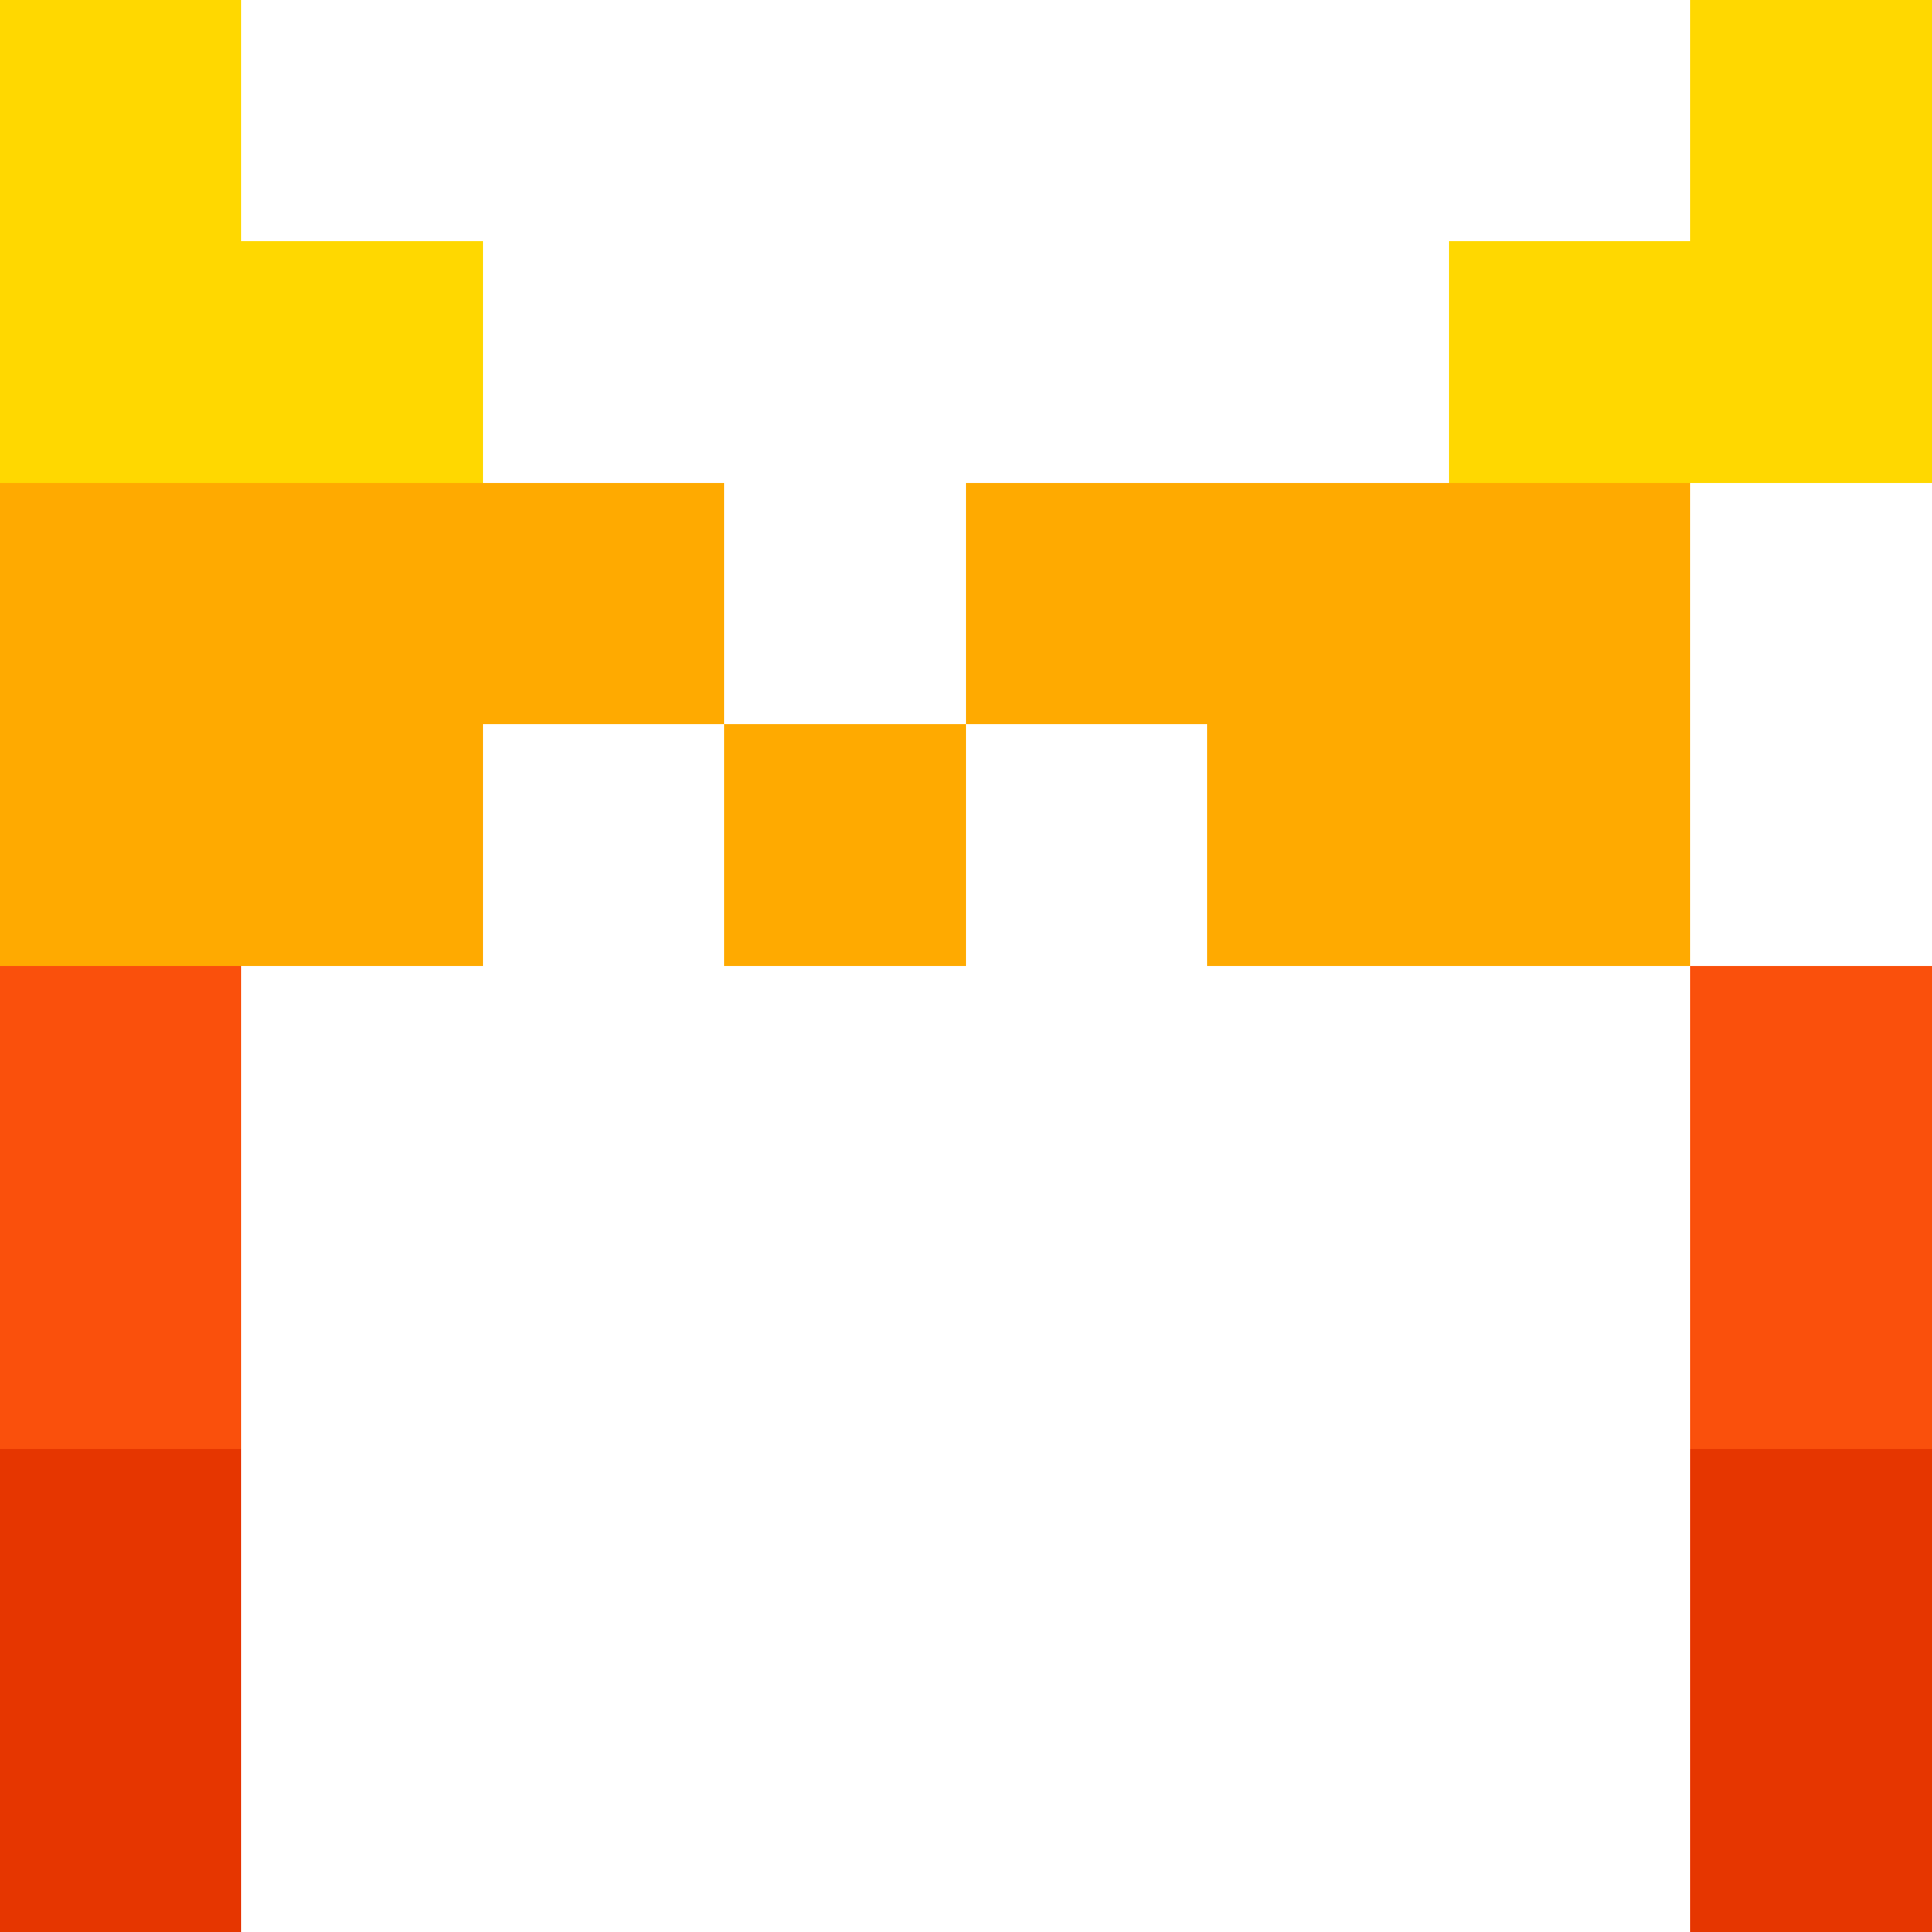
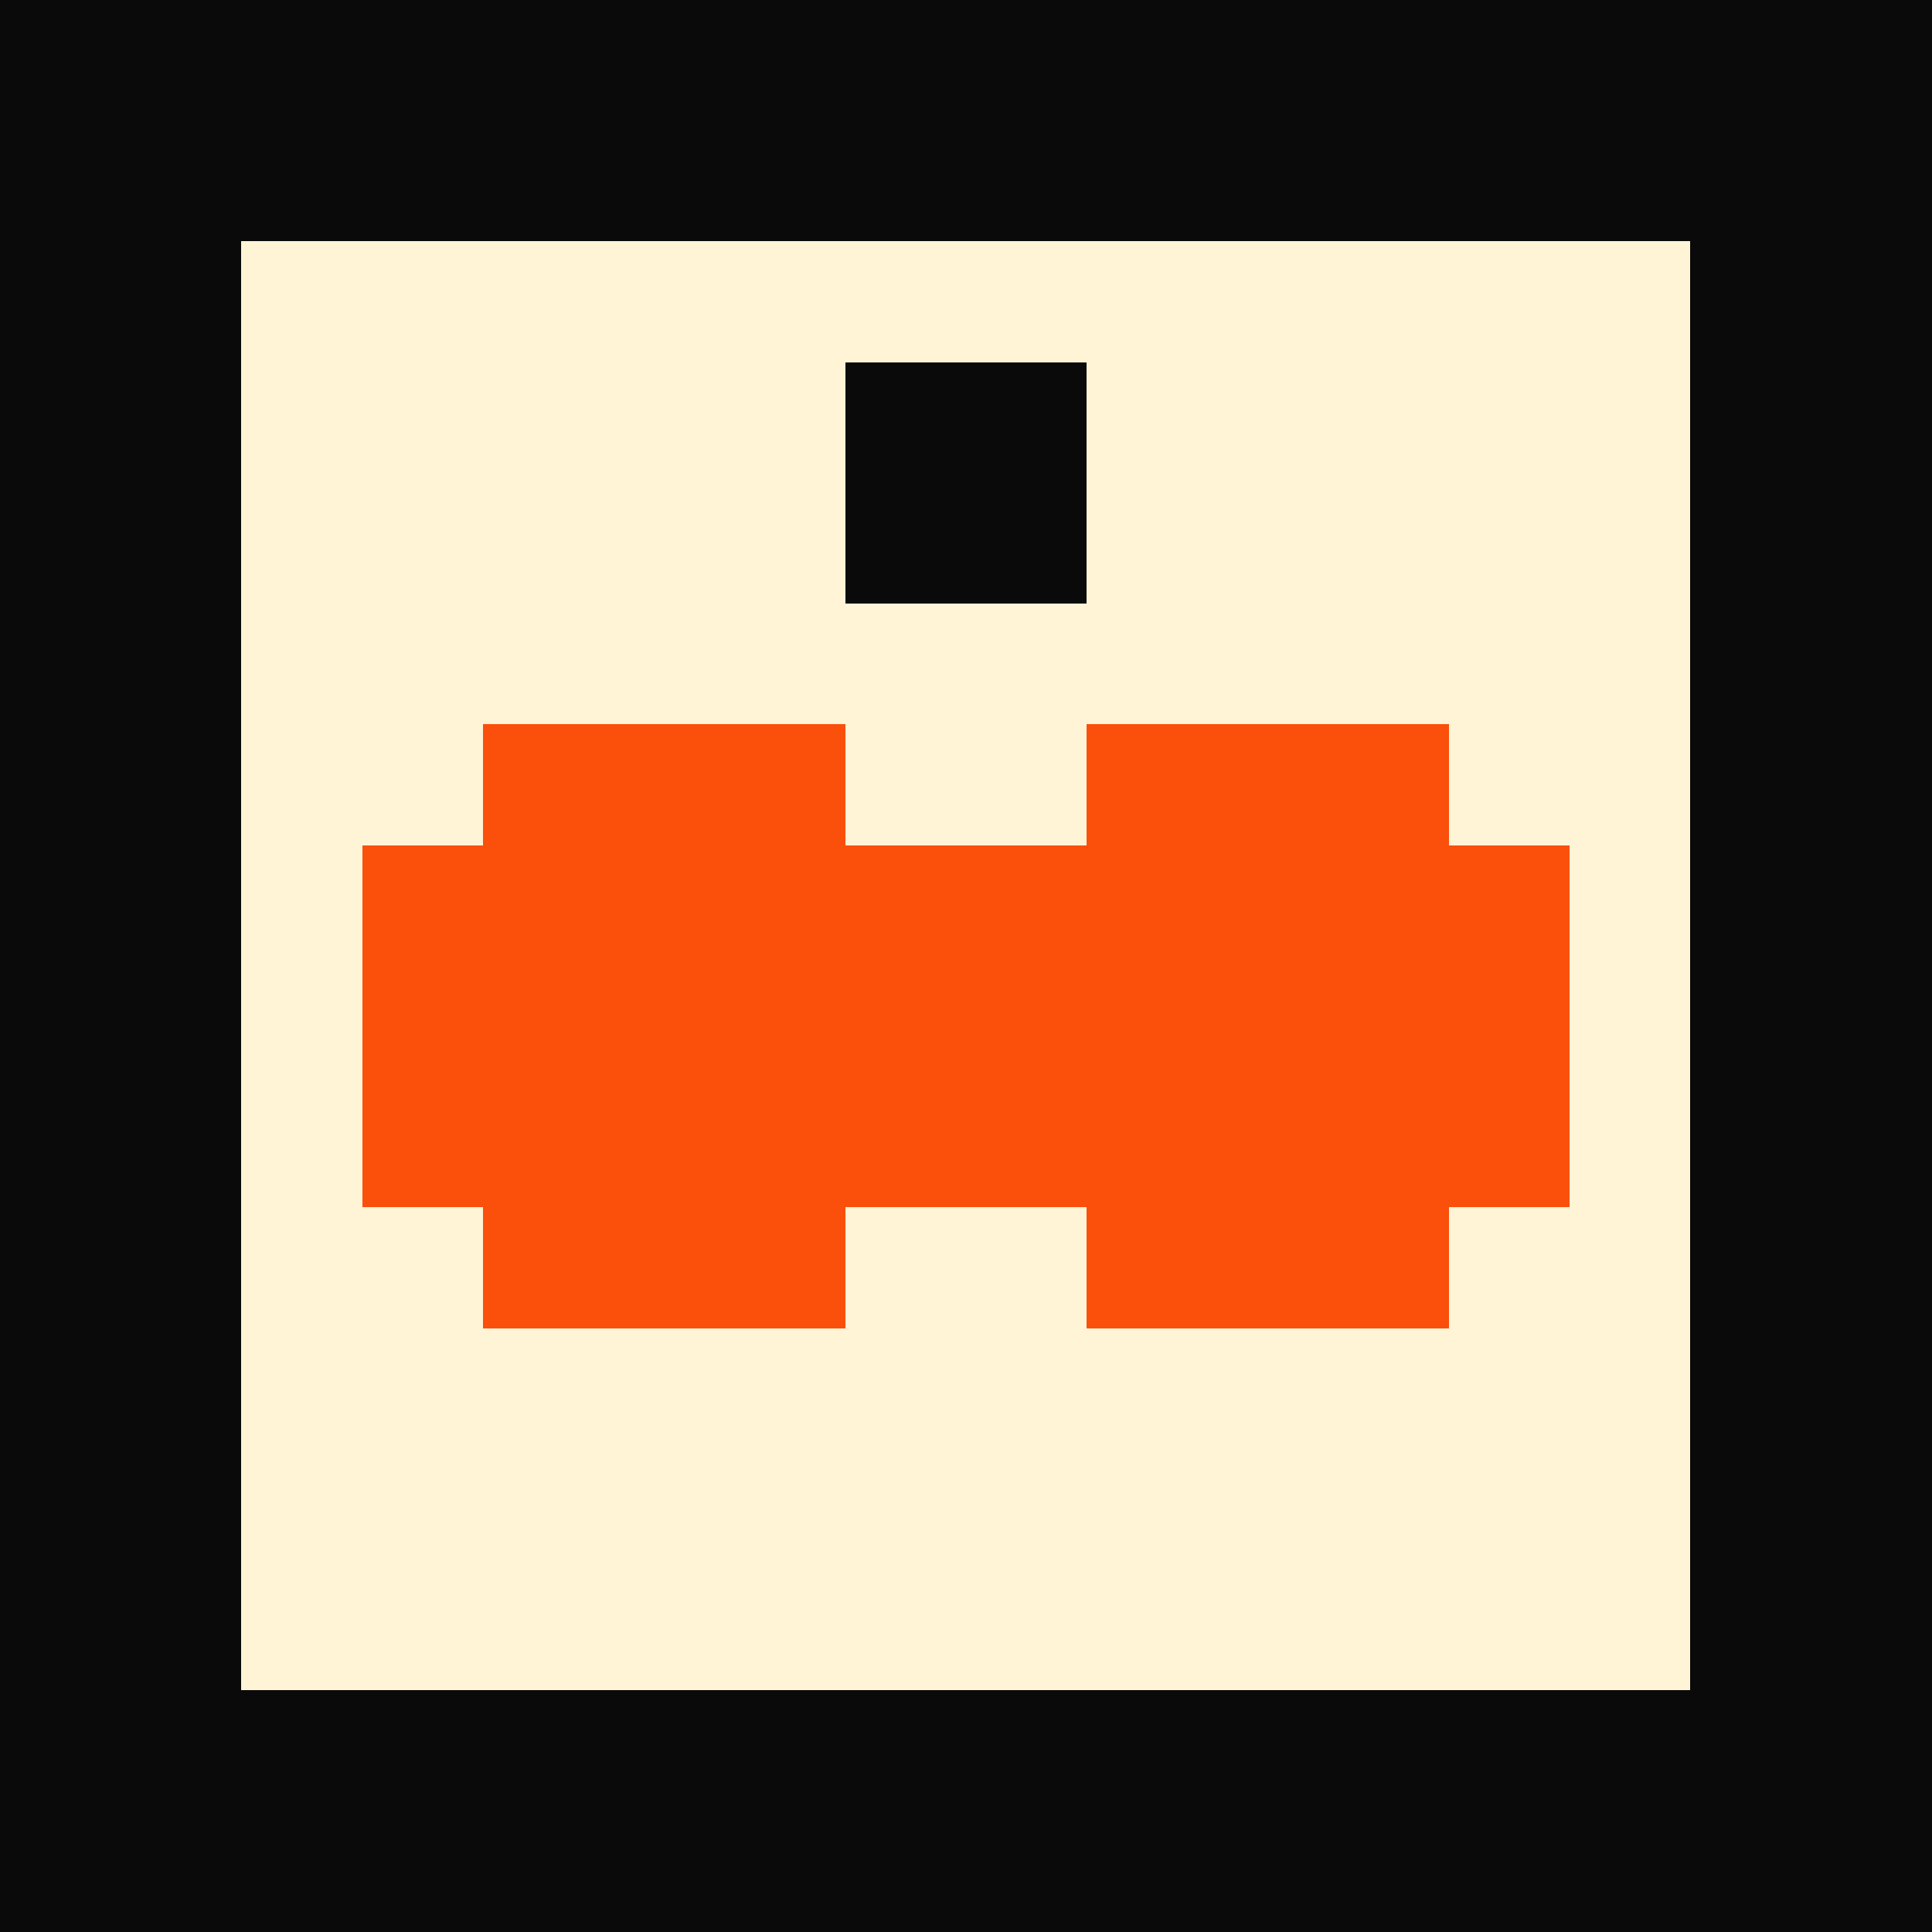
- <svg xmlns="http://www.w3.org/2000/svg" viewBox="0 0 8 8" width="28" height="28" shape-rendering="crispEdges">
-   <rect x="0" y="0" width="1" height="1" fill="#FFD800" />
-   <rect x="7" y="0" width="1" height="1" fill="#FFD800" />
-   <rect x="0" y="1" width="2" height="1" fill="#FFD800" />
-   <rect x="6" y="1" width="2" height="1" fill="#FFD800" />
-   <rect x="0" y="2" width="3" height="1" fill="#FFAA00" />
-   <rect x="4" y="2" width="3" height="1" fill="#FFAA00" />
-   <rect x="0" y="3" width="2" height="1" fill="#FFAA00" />
-   <rect x="3" y="3" width="1" height="1" fill="#FFAA00" />
-   <rect x="5" y="3" width="2" height="1" fill="#FFAA00" />
-   <rect x="0" y="4" width="1" height="1" fill="#FA500C" />
-   <rect x="7" y="4" width="1" height="1" fill="#FA500C" />
-   <rect x="0" y="5" width="1" height="1" fill="#FA500C" />
-   <rect x="7" y="5" width="1" height="1" fill="#FA500C" />
-   <rect x="0" y="6" width="1" height="1" fill="#E63600" />
-   <rect x="7" y="6" width="1" height="1" fill="#E63600" />
-   <rect x="0" y="7" width="1" height="1" fill="#E63600" />
-   <rect x="7" y="7" width="1" height="1" fill="#E63600" />
+ <svg xmlns="http://www.w3.org/2000/svg" viewBox="0 0 16 16" width="28" height="28" shape-rendering="crispEdges">
+   <rect x="0" y="0" width="16" height="16" fill="#0A0A0A" />
+   <rect x="2" y="2" width="12" height="12" fill="#FFF4D6" />
+   <rect x="7" y="3" width="2" height="2" fill="#0A0A0A" />
+   <rect x="4" y="6" width="3" height="1" fill="#FA500C" />
+   <rect x="3" y="7" width="5" height="3" fill="#FA500C" />
+   <rect x="4" y="10" width="3" height="1" fill="#FA500C" />
+   <rect x="9" y="6" width="3" height="1" fill="#FA500C" />
+   <rect x="8" y="7" width="5" height="3" fill="#FA500C" />
+   <rect x="9" y="10" width="3" height="1" fill="#FA500C" />
</svg>
